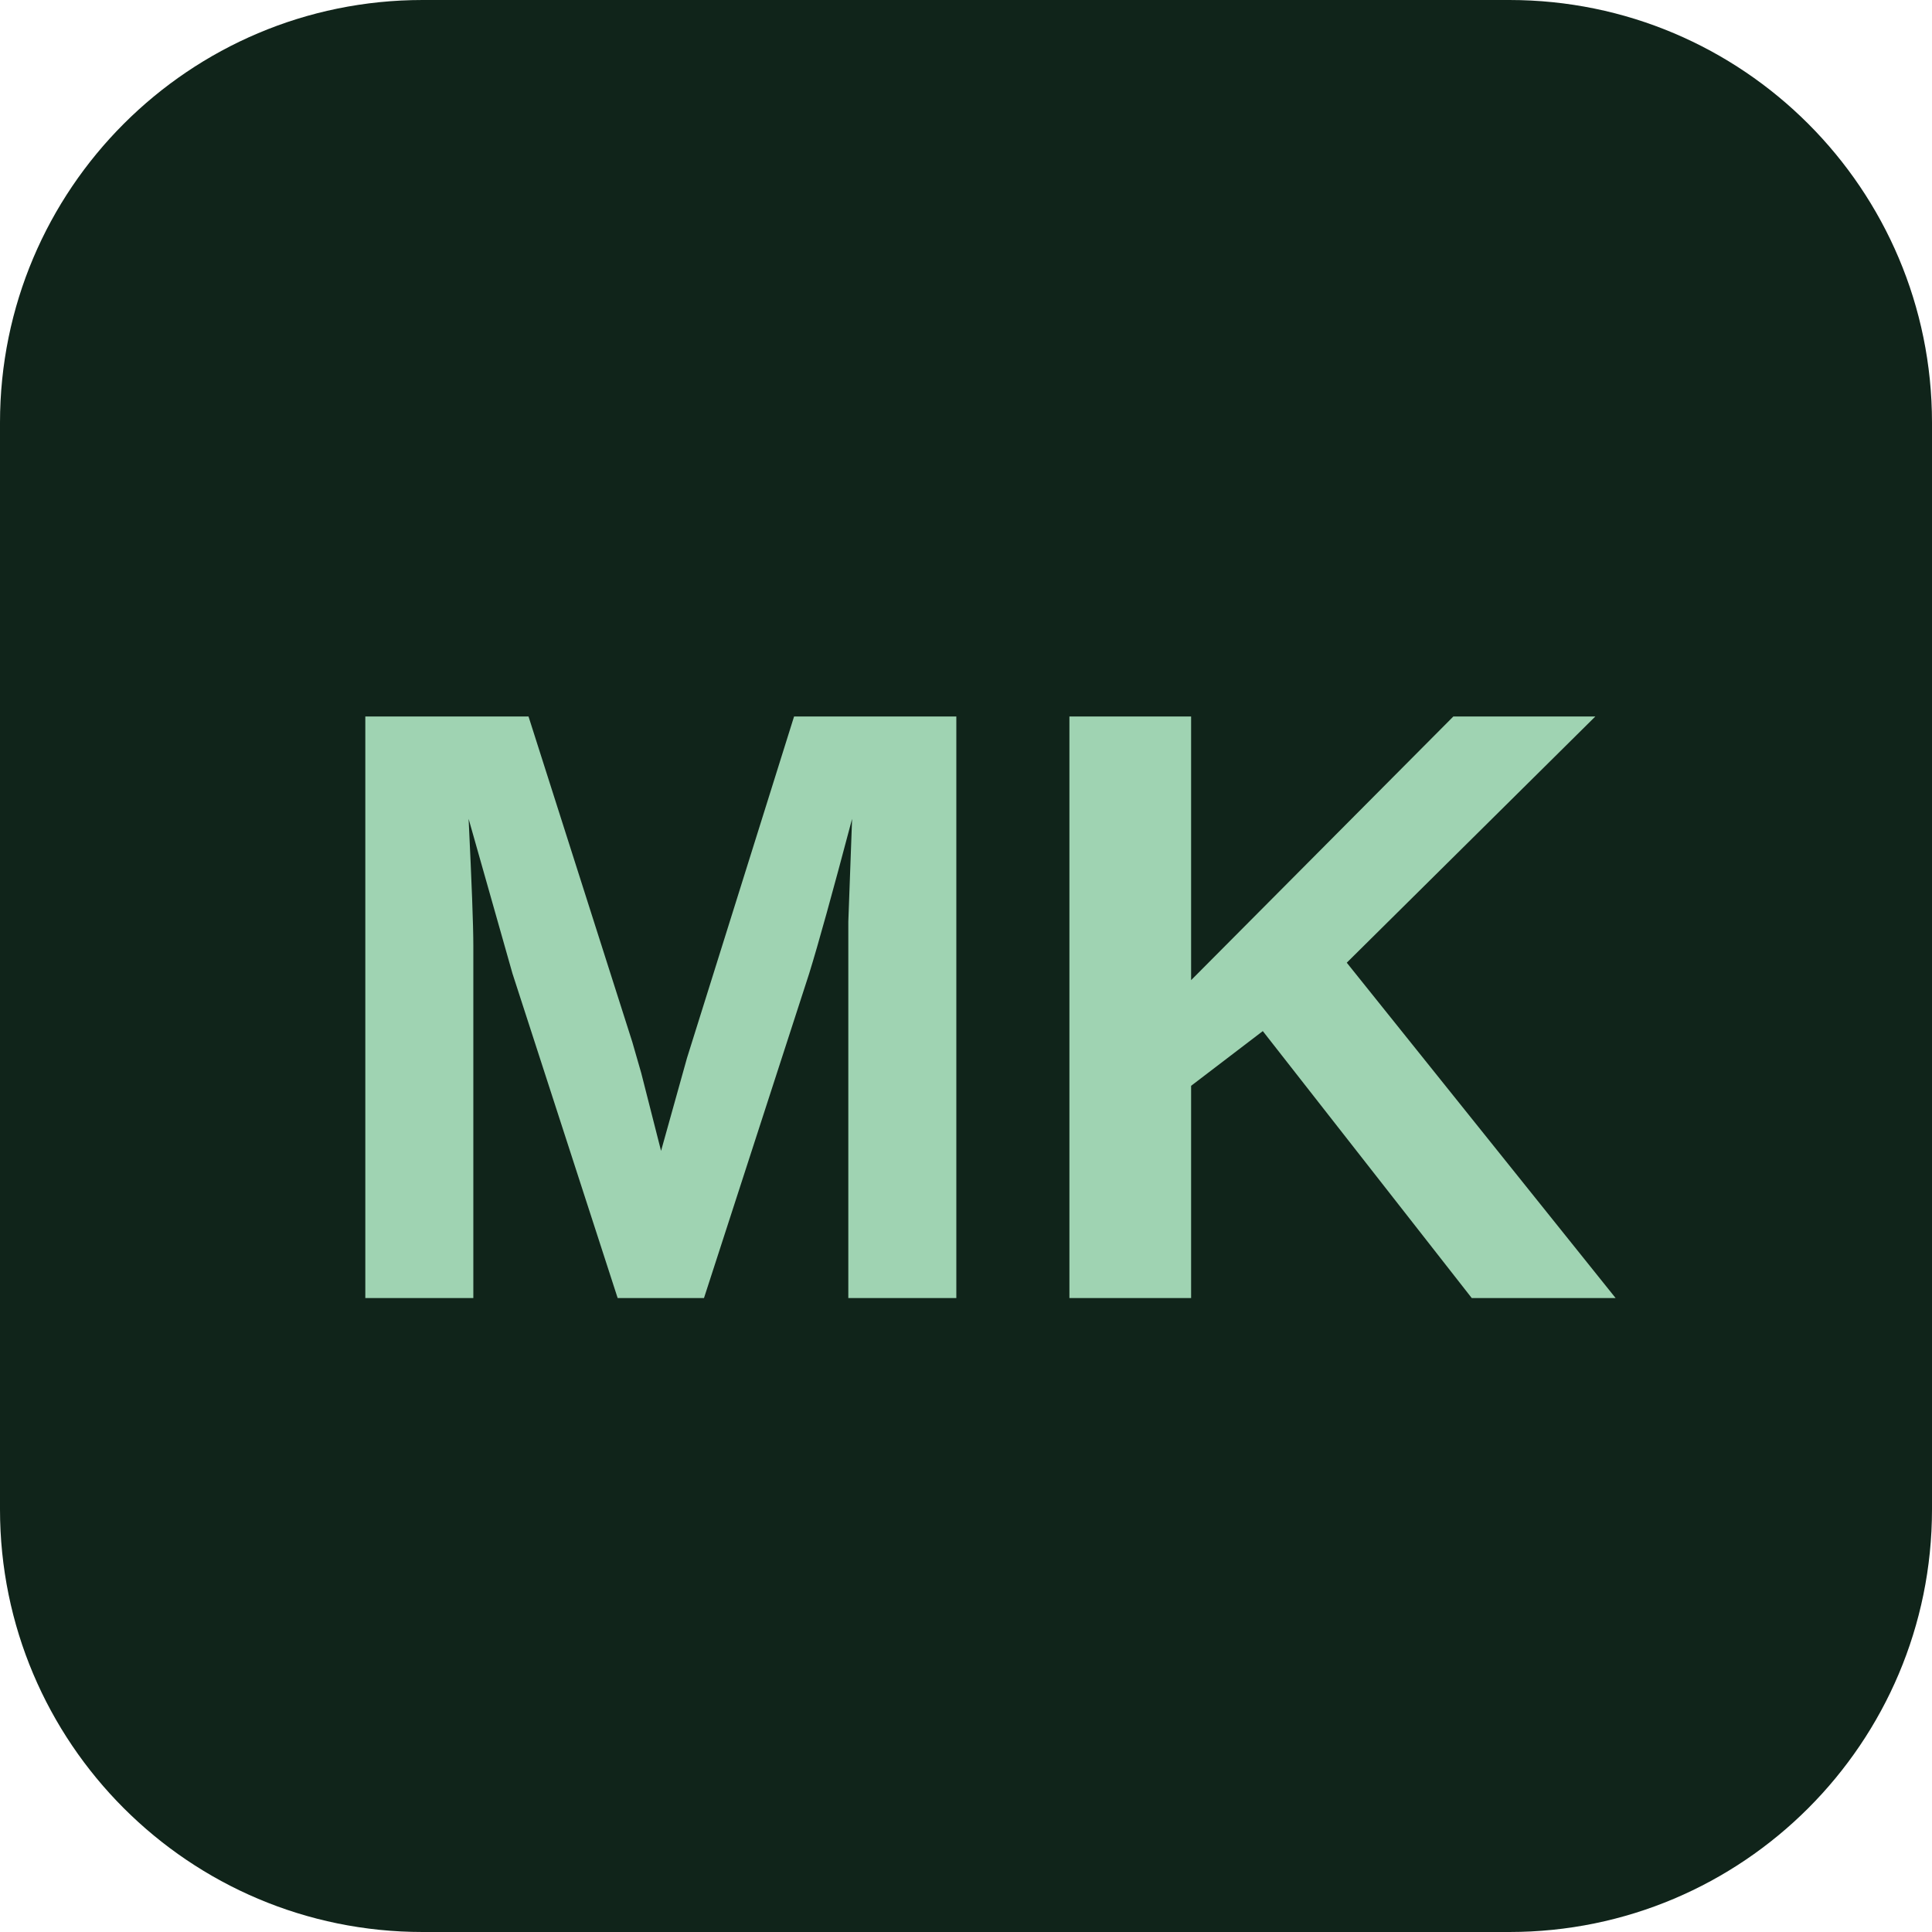
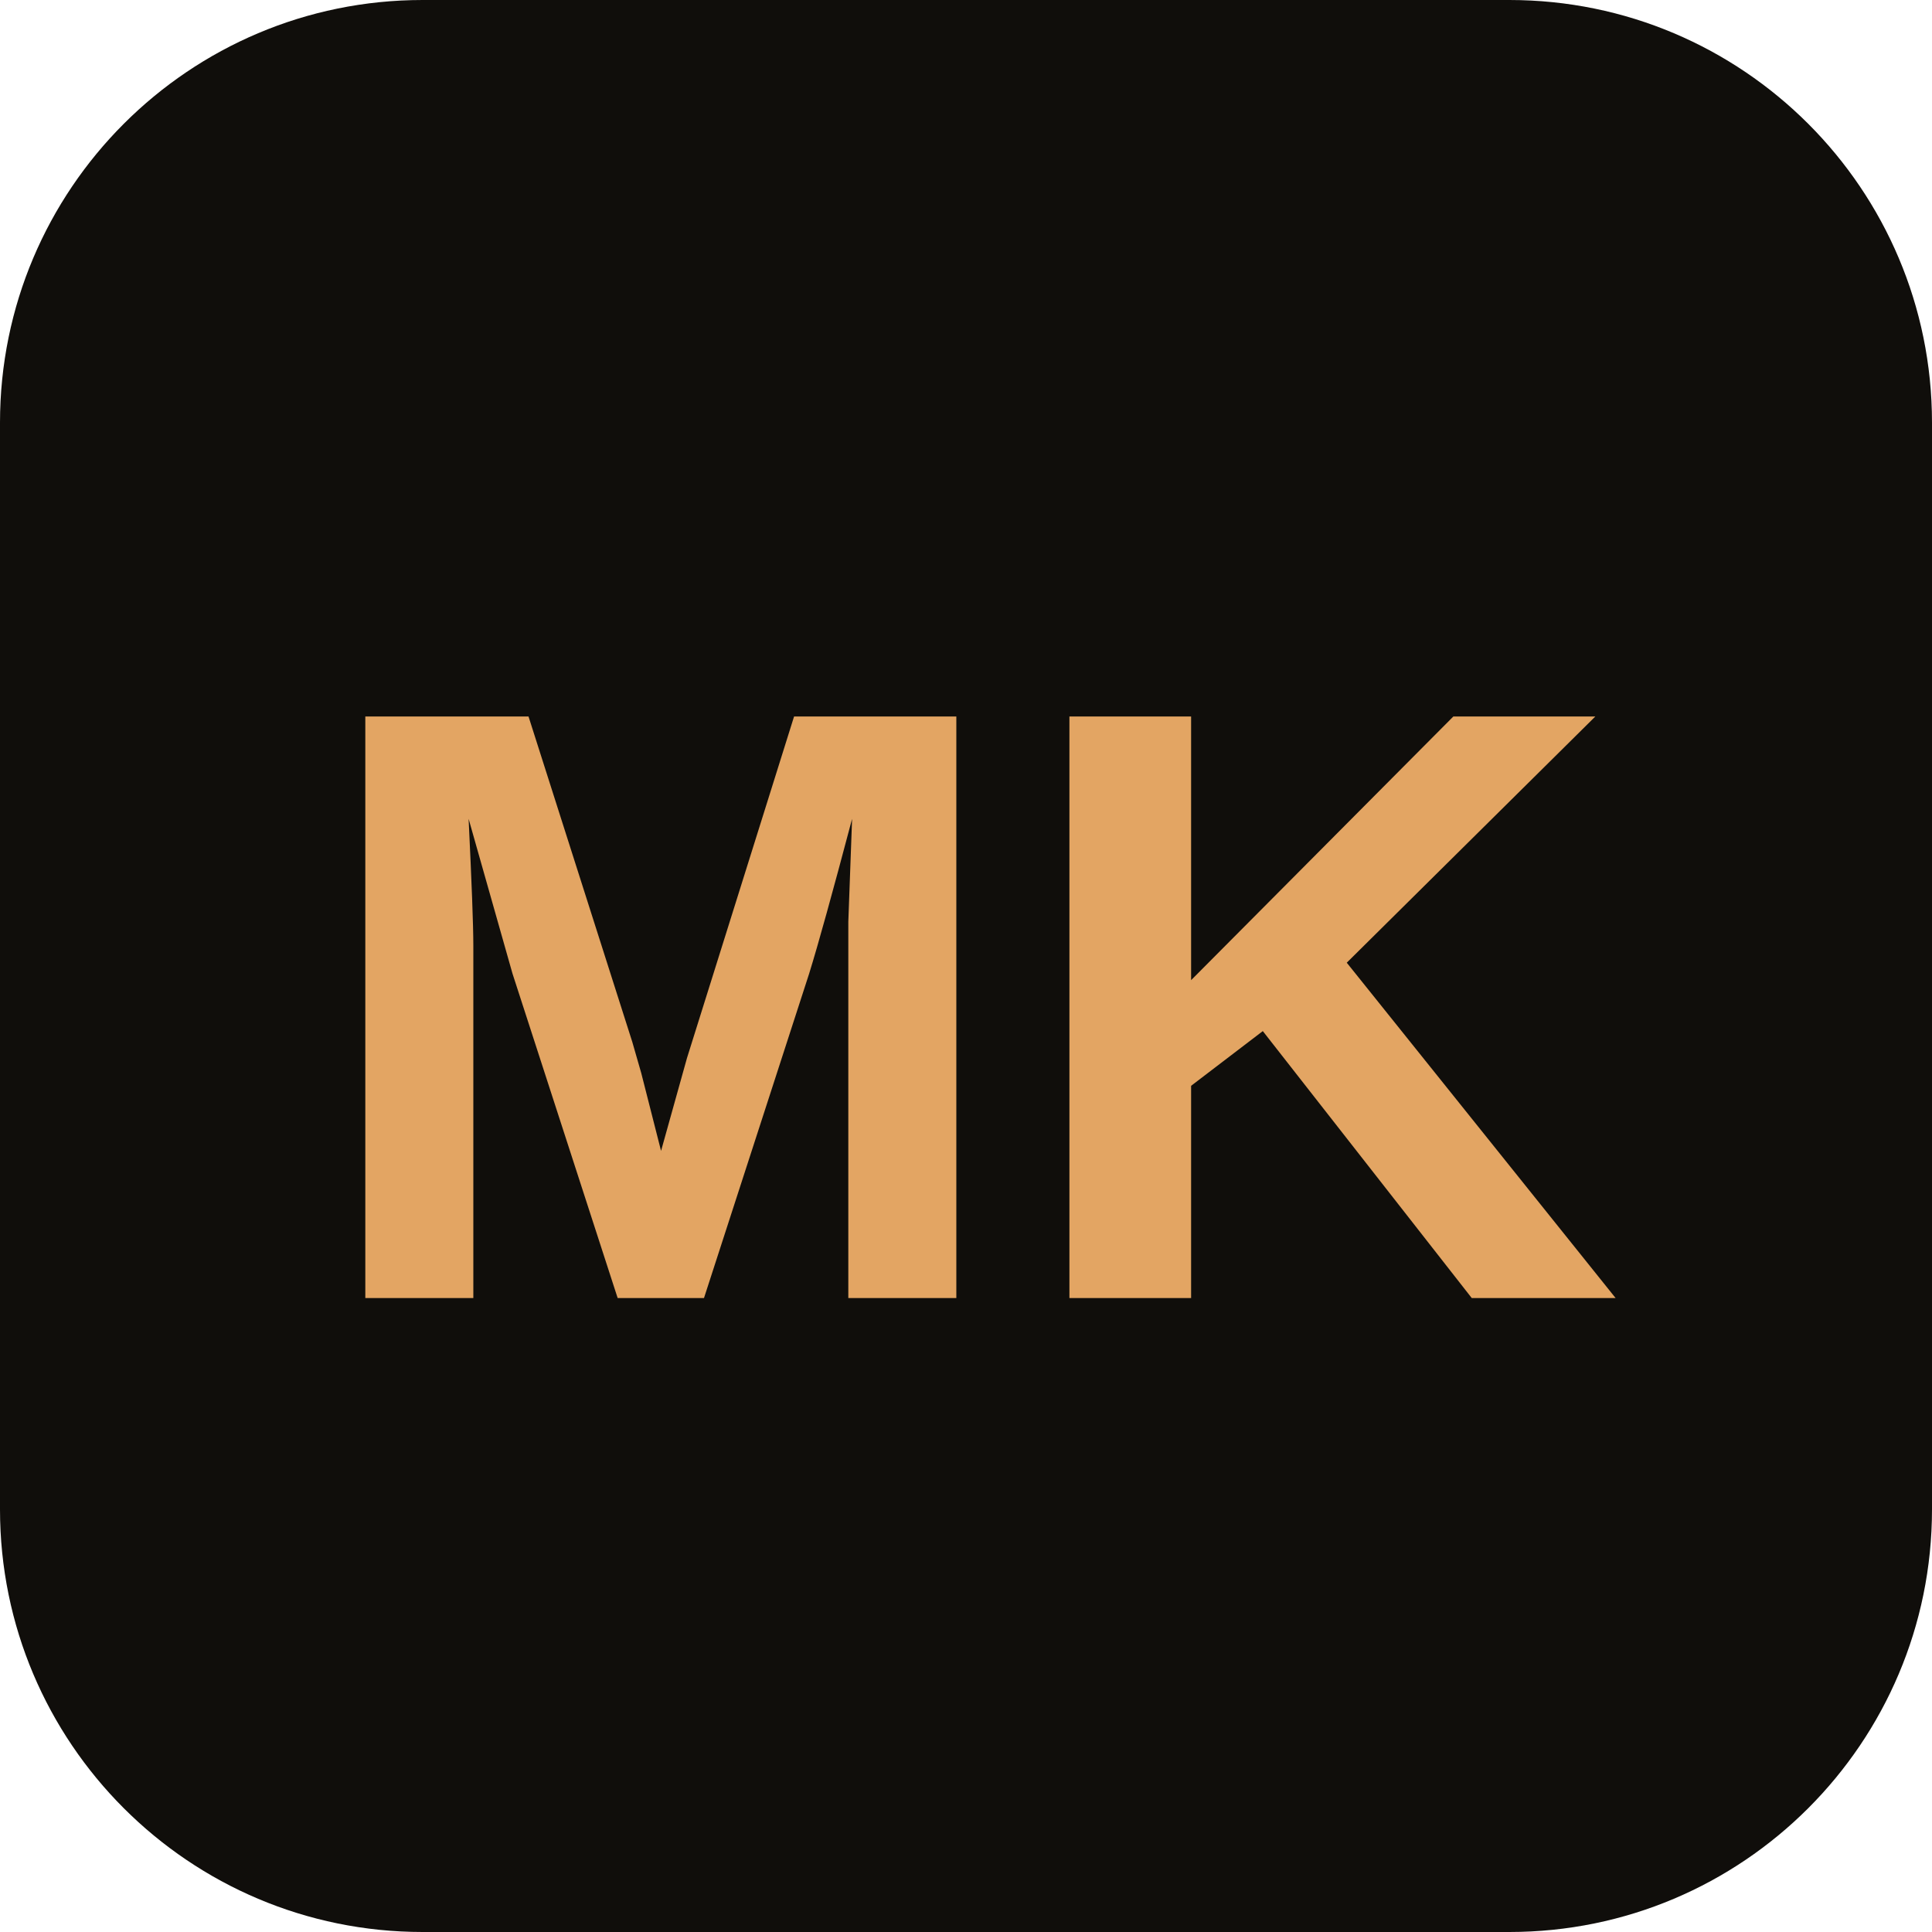
<svg xmlns="http://www.w3.org/2000/svg" viewBox="0 0 64 64">
-   <rect width="64" height="64" rx="14" fill="#10241A" />
-   <text x="32" y="43" text-anchor="middle" font-family="Arial Black, Arial, sans-serif" font-weight="900" font-size="28" fill="#9FD3B2">MK</text>
+   <rect width="64" height="64" rx="14" fill="#100E0B" />
+   <text x="32" y="43" text-anchor="middle" font-family="Arial Black, Arial, sans-serif" font-weight="900" font-size="28" fill="#E3A563">MK</text>
</svg>
